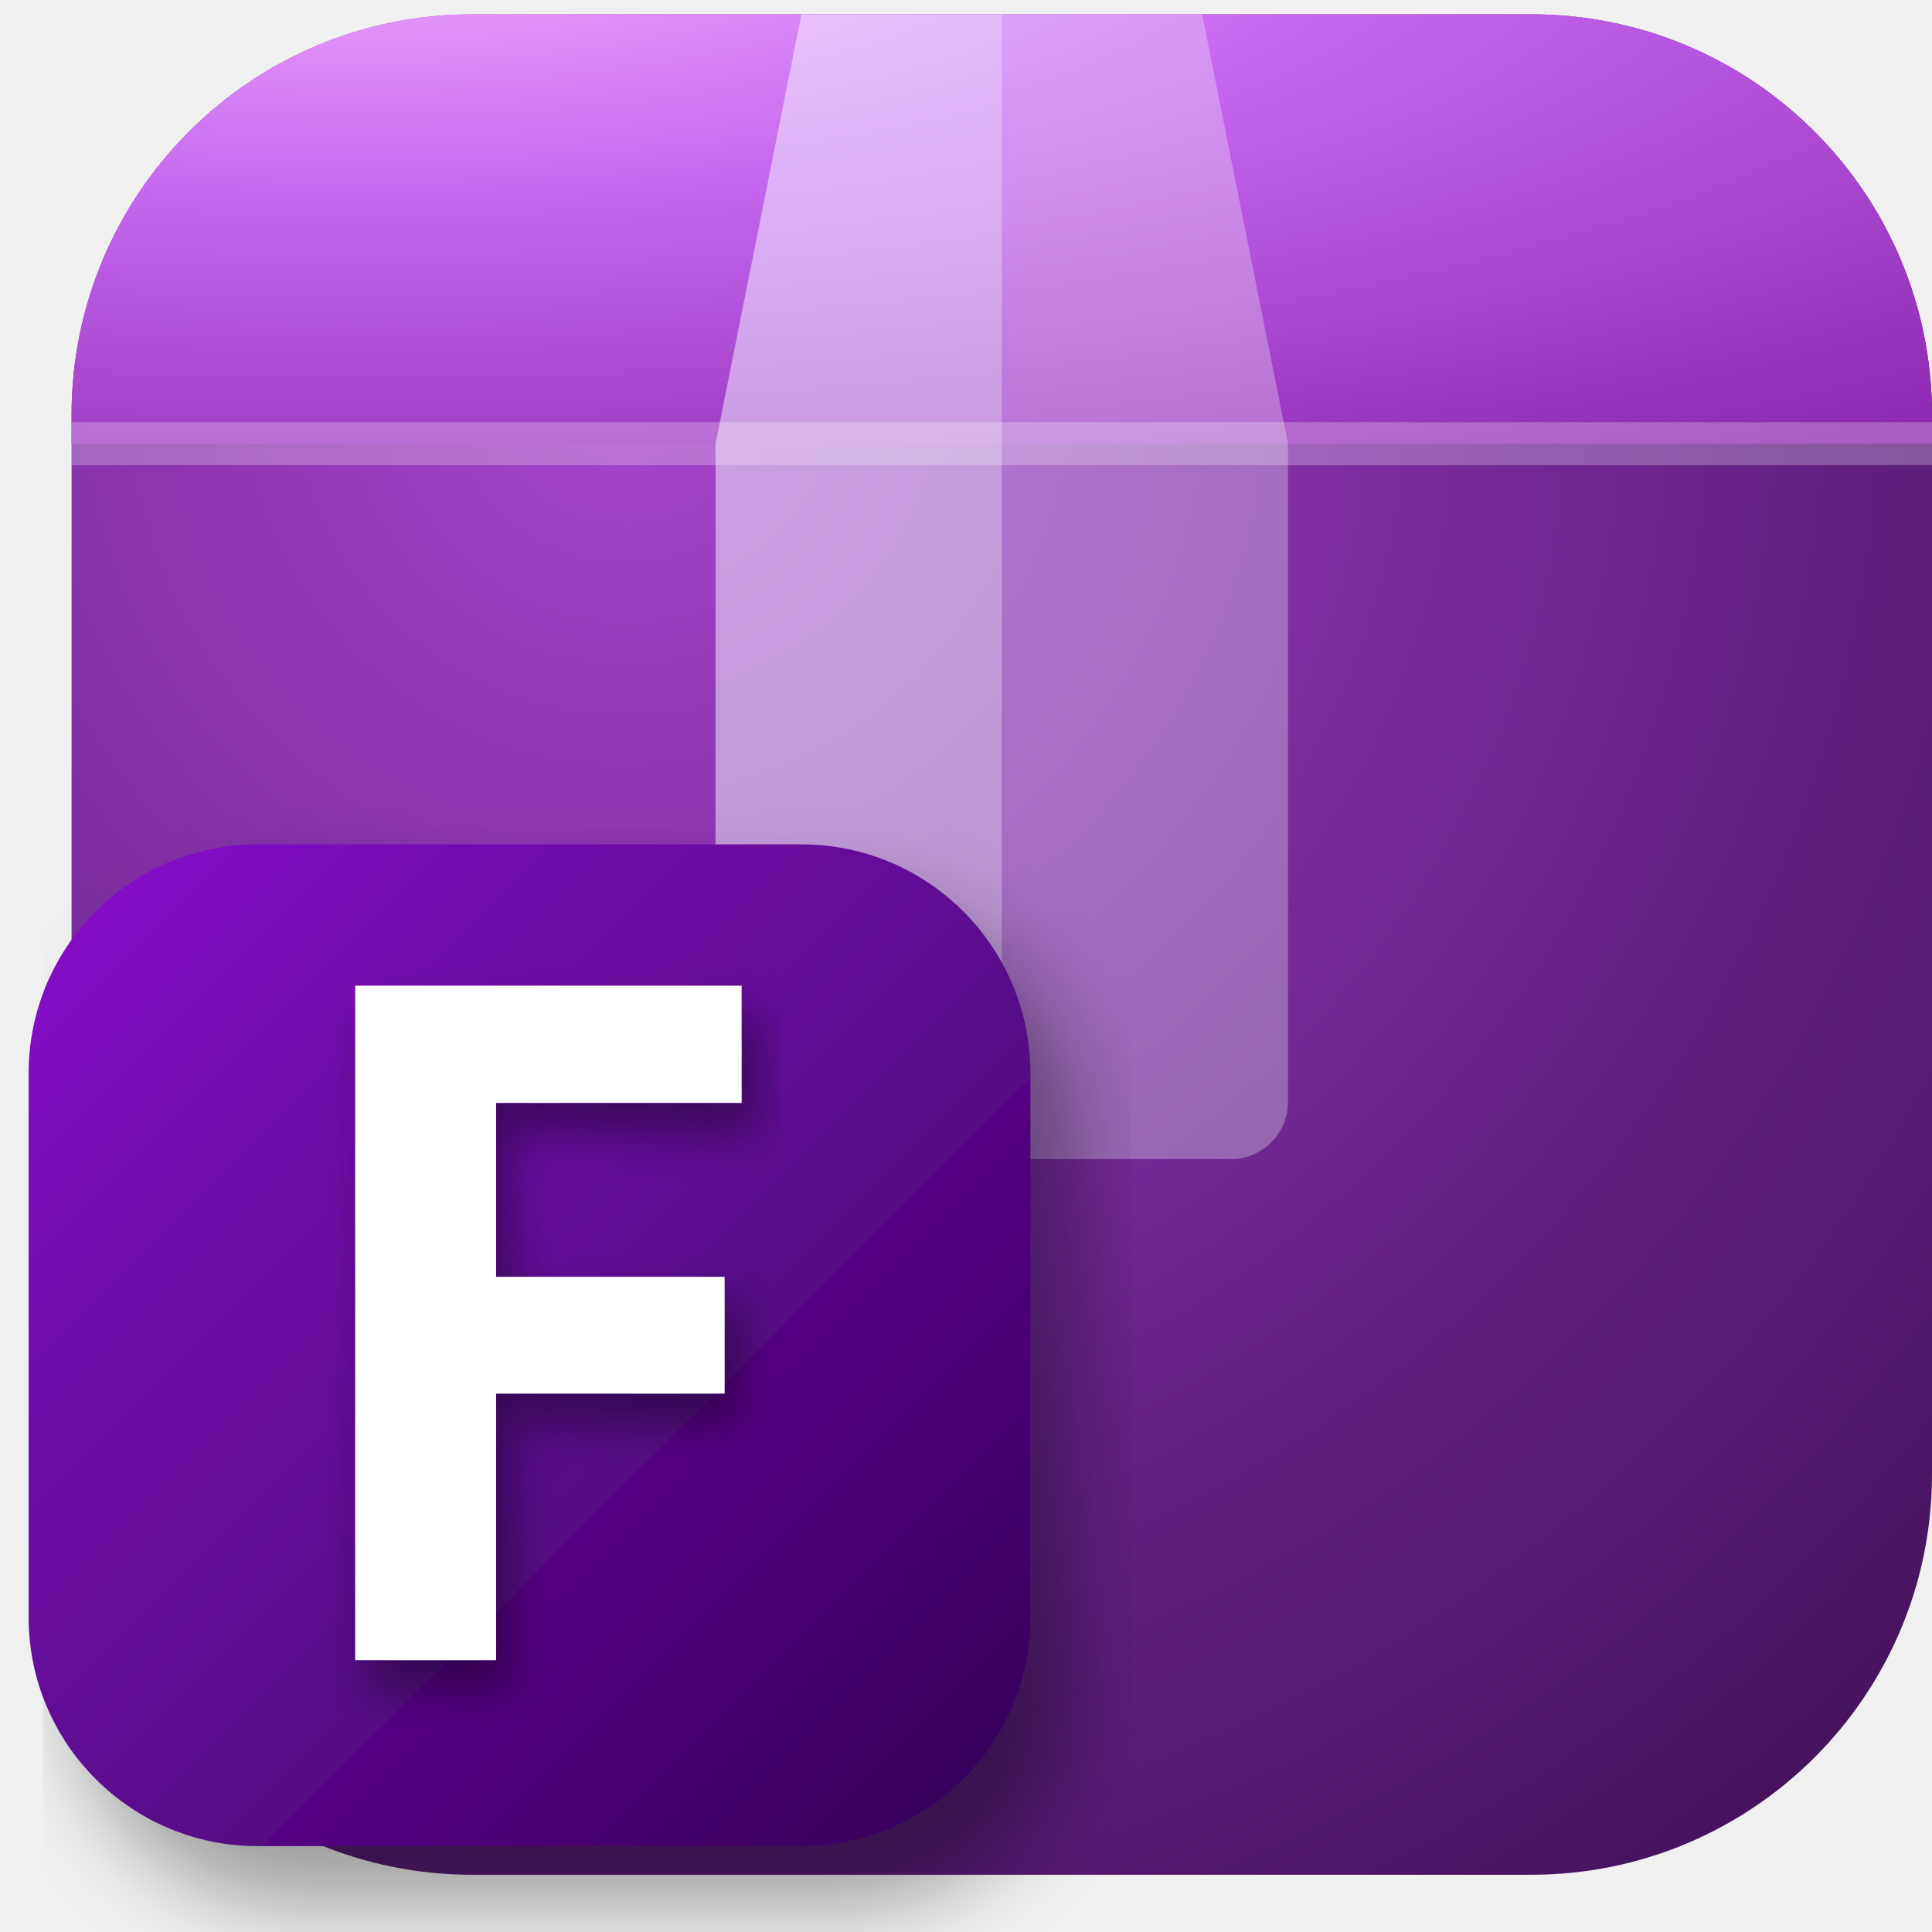
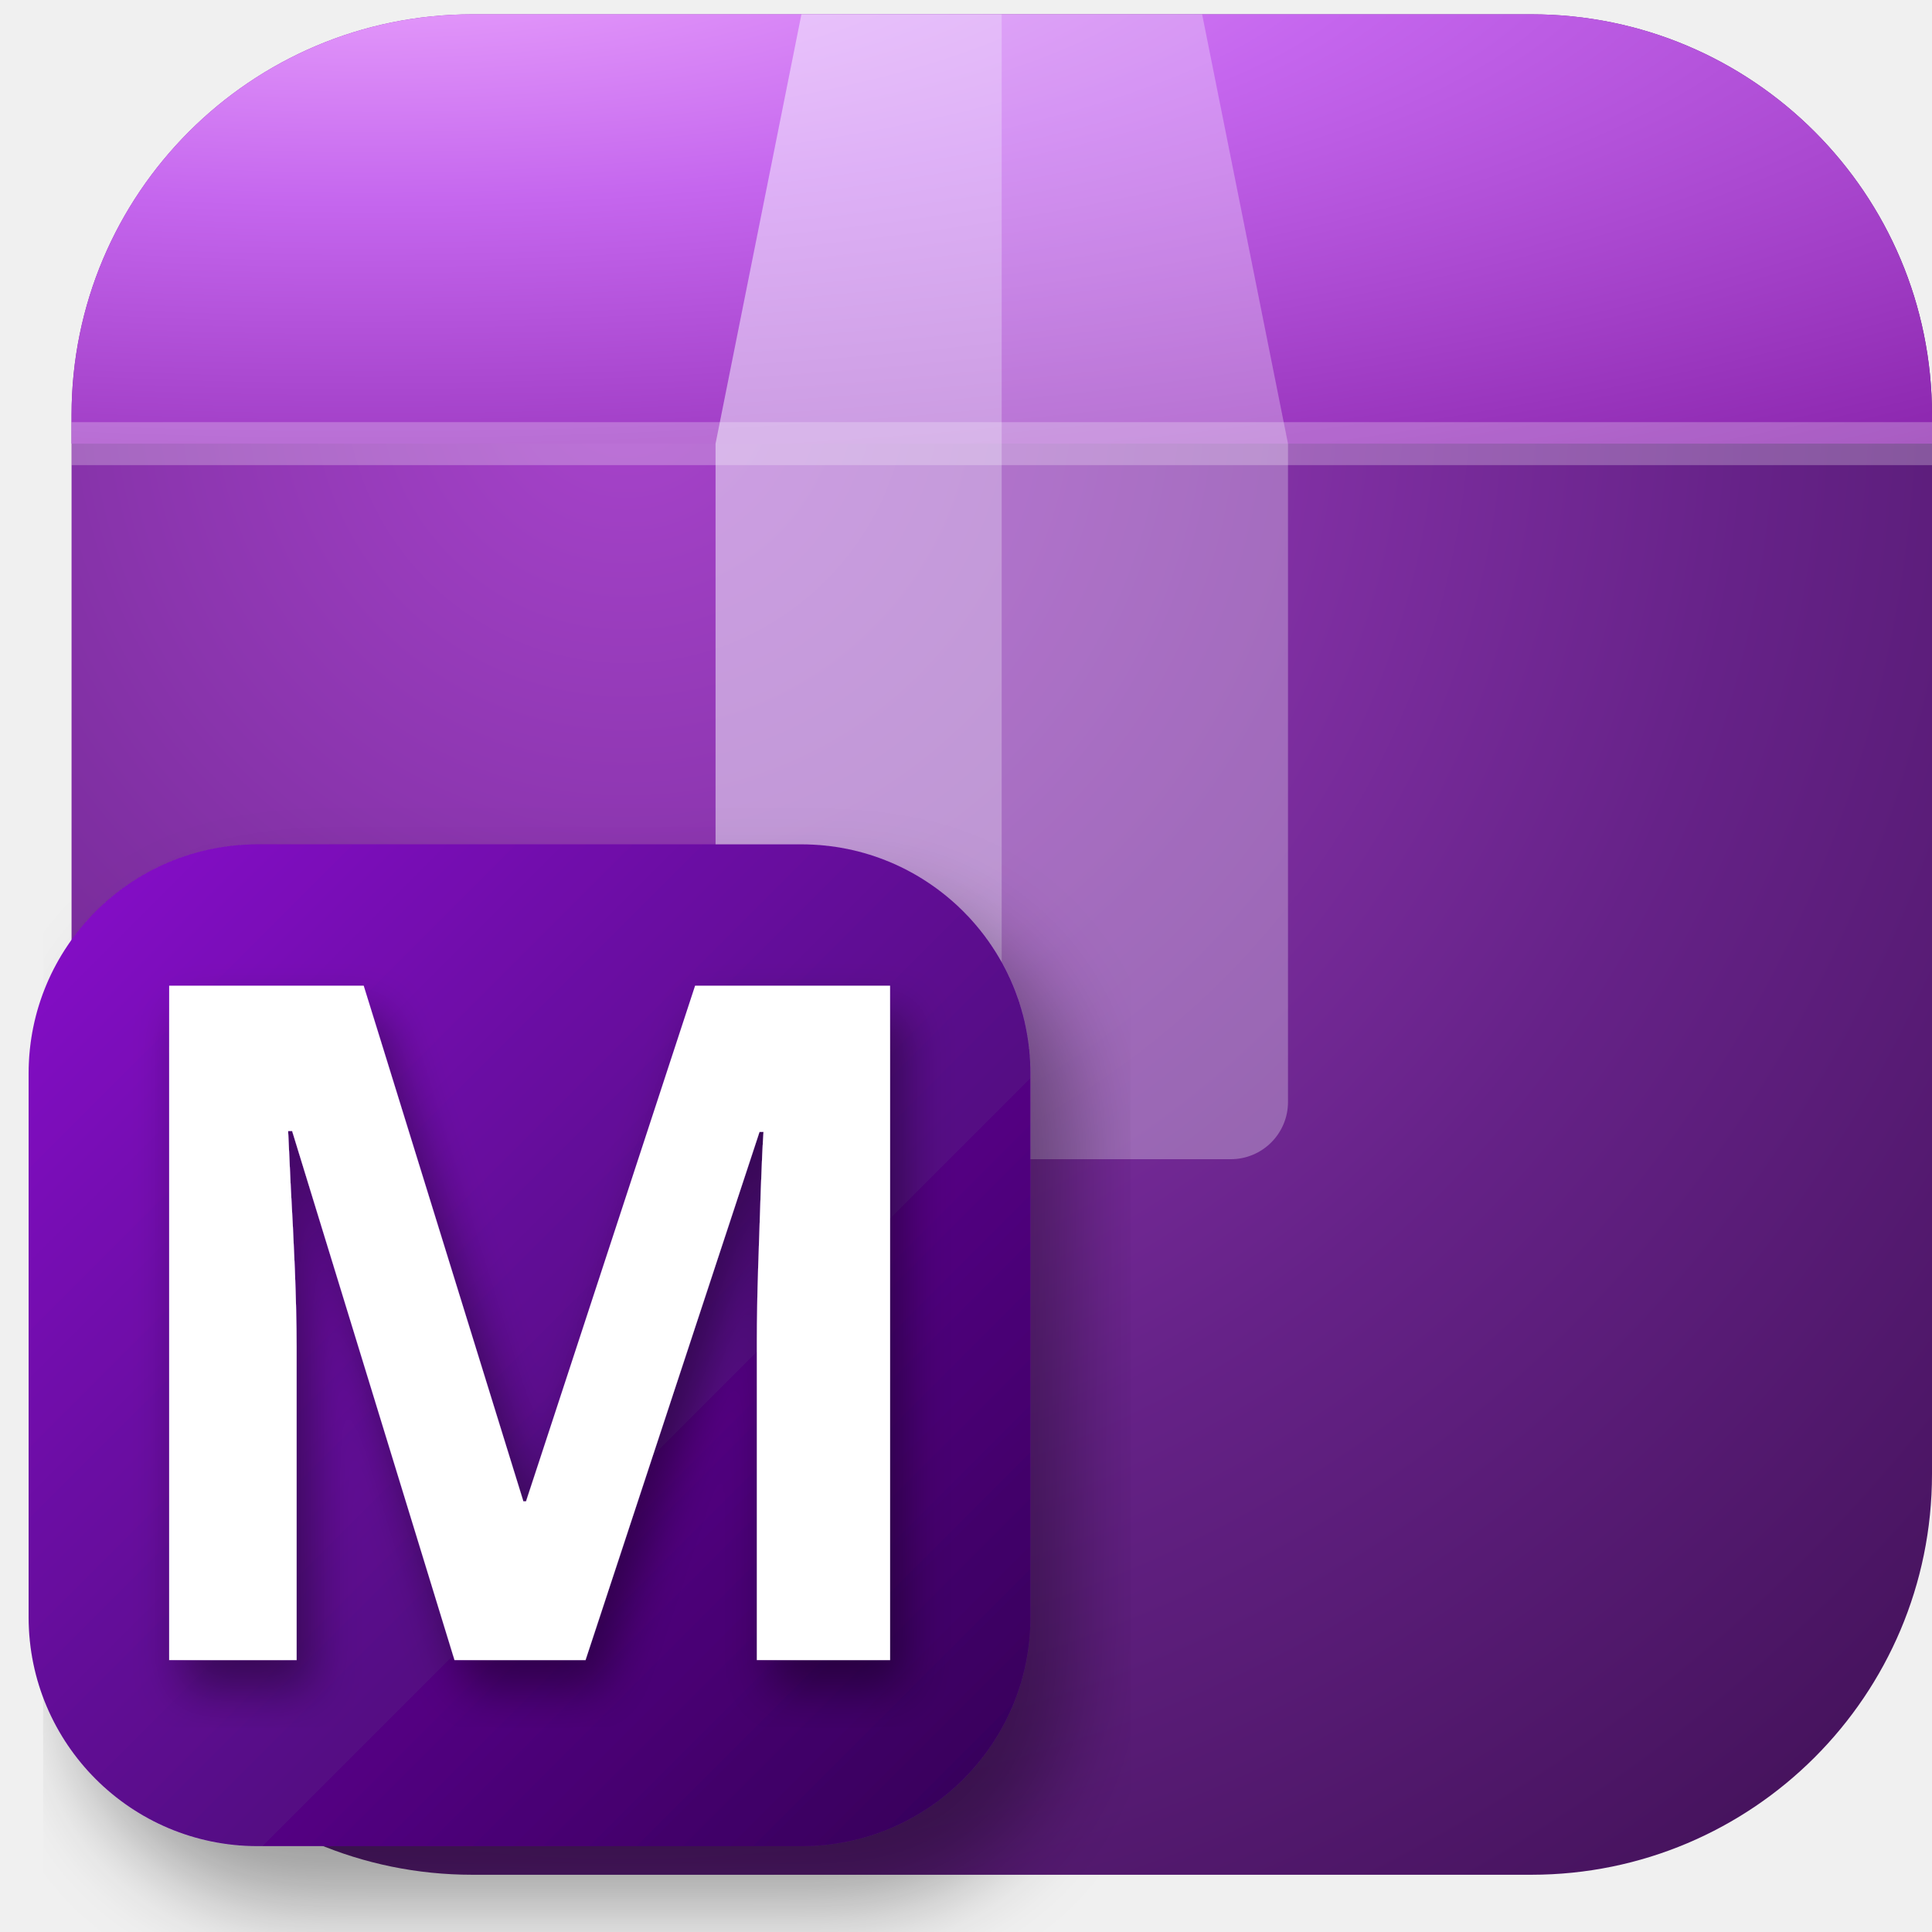
<svg xmlns="http://www.w3.org/2000/svg" viewBox="22.5 14.5 67.5 67.5">
  <defs>
    <radialGradient id="base" cx="30%" cy="20%" r="120%">
      <stop offset="0%" stop-color="#A844CC" />
      <stop offset="50%" stop-color="#662288" />
      <stop offset="100%" stop-color="#330A44" />
    </radialGradient>
    <radialGradient id="lid" cx="20%" cy="10%" r="120%">
      <stop offset="0%" stop-color="#EEAAFF" />
      <stop offset="40%" stop-color="#C566EE" />
      <stop offset="100%" stop-color="#8822AA" />
    </radialGradient>
    <linearGradient id="badge" x1="0%" y1="0%" x2="100%" y2="100%">
      <stop offset="0%" stop-color="#8811CC" />
      <stop offset="100%" stop-color="#330055" />
    </linearGradient>
    <filter id="badge-shadow">
      <feDropShadow dx="1.5" dy="2" stdDeviation="1.5" flood-color="#000" flood-opacity="0.35" />
    </filter>
    <filter id="text-shadow">
      <feDropShadow dx="0.5" dy="1" stdDeviation="0.8" flood-color="#000" flood-opacity="0.4" />
    </filter>
    <clipPath id="square-clip">
      <rect x="25" y="15" width="65" height="65" rx="14" />
    </clipPath>
  </defs>
  <rect x="25" y="15" width="65" height="65" rx="14" fill="url(#base)" />
  <g clip-path="url(#square-clip)">
    <rect x="20" y="10" width="75" height="20" fill="url(#lid)" />
    <line x1="25" y1="30" x2="90" y2="30" stroke="#FFFFFF" stroke-opacity="0.25" stroke-width="1.5" />
  </g>
  <g>
    <path d="M 50.5 15 L 57.5 15 L 57.5 55 L 49.5 55 A 2 2 0 0 1 47.5 53 L 47.5 30 Z" fill="#F8FCFF" fill-opacity="0.5" />
    <path d="M 57.5 15 L 64.5 15 L 67.5 30 L 67.5 53 A 2 2 0 0 1 65.5 55 L 57.5 55 Z" fill="#F8FCFF" fill-opacity="0.3" />
  </g>
  <g>
    <rect x="23.5" y="44" width="35" height="35" rx="8" fill="url(#badge)" filter="url(#badge-shadow)" />
-     <text x="41" y="72.5" font-family="Segoe UI, sans-serif" font-weight="bold" font-size="33" fill="#FFFFFF" text-anchor="middle" filter="url(#text-shadow)">F</text>
+     <text x="41" y="72.5" font-family="Segoe UI, sans-serif" font-weight="bold" font-size="33" fill="#FFFFFF" text-anchor="middle" filter="url(#text-shadow)">M</text>
  </g>
</svg>
